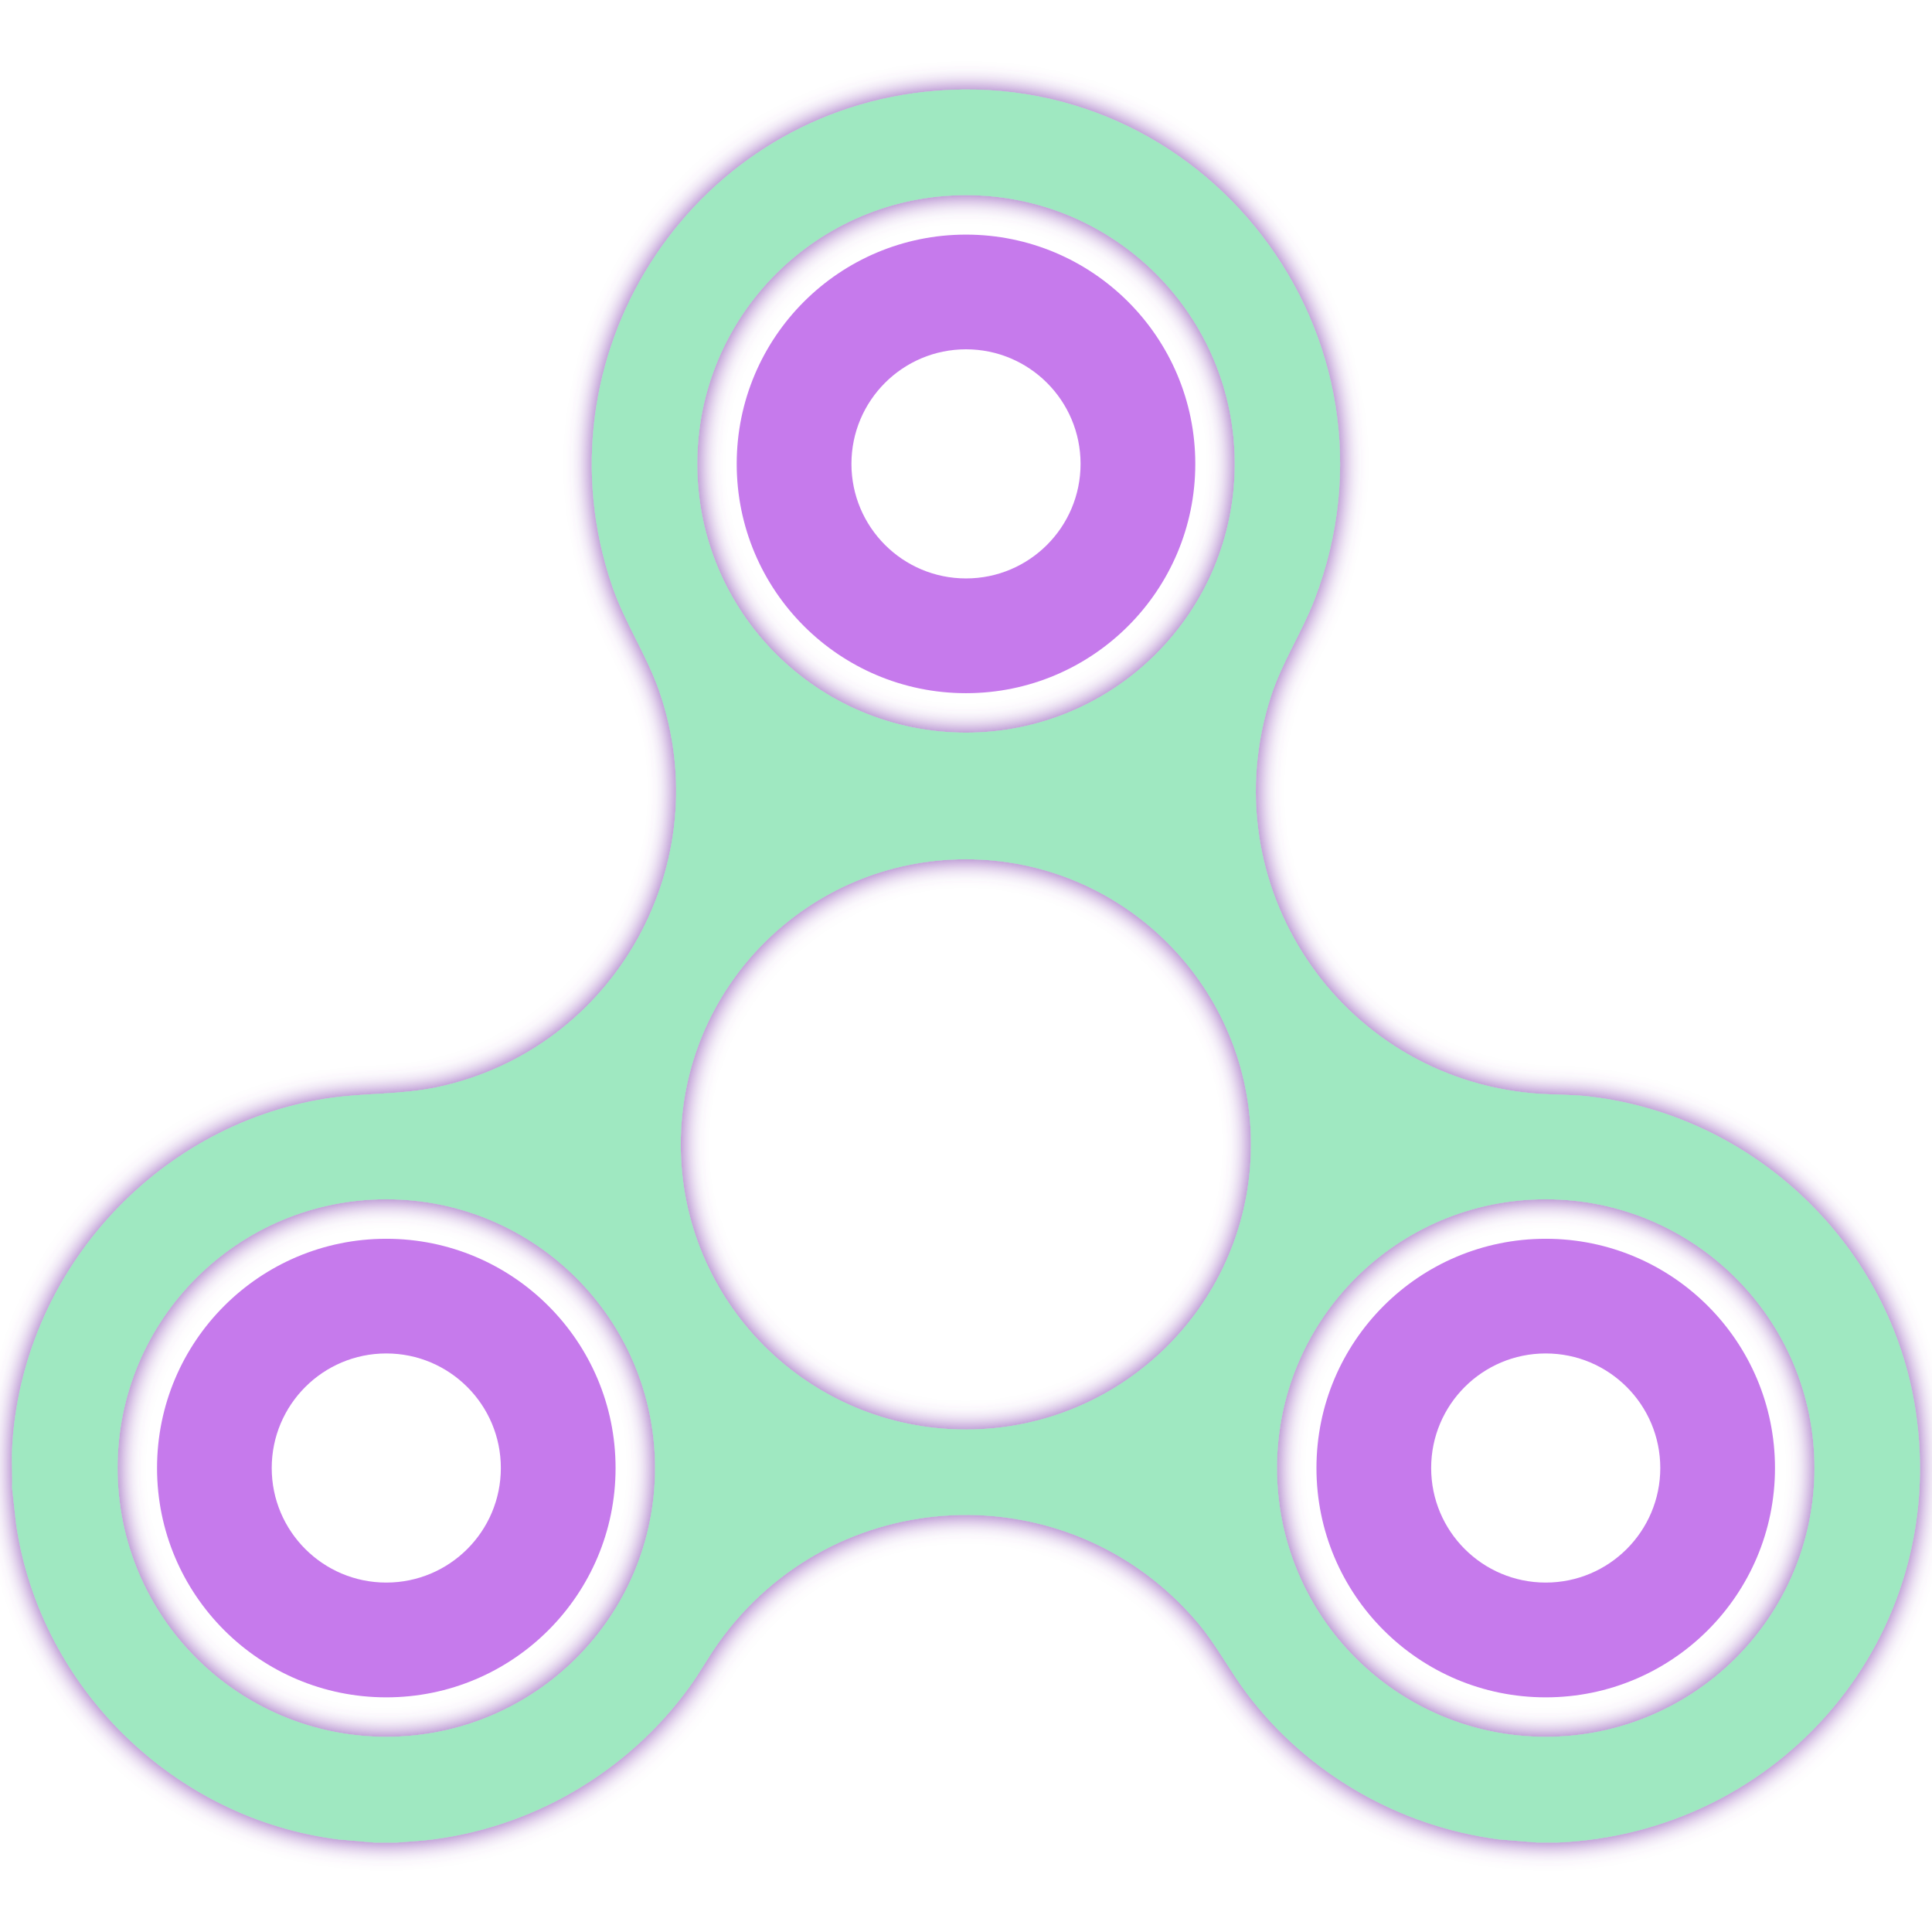
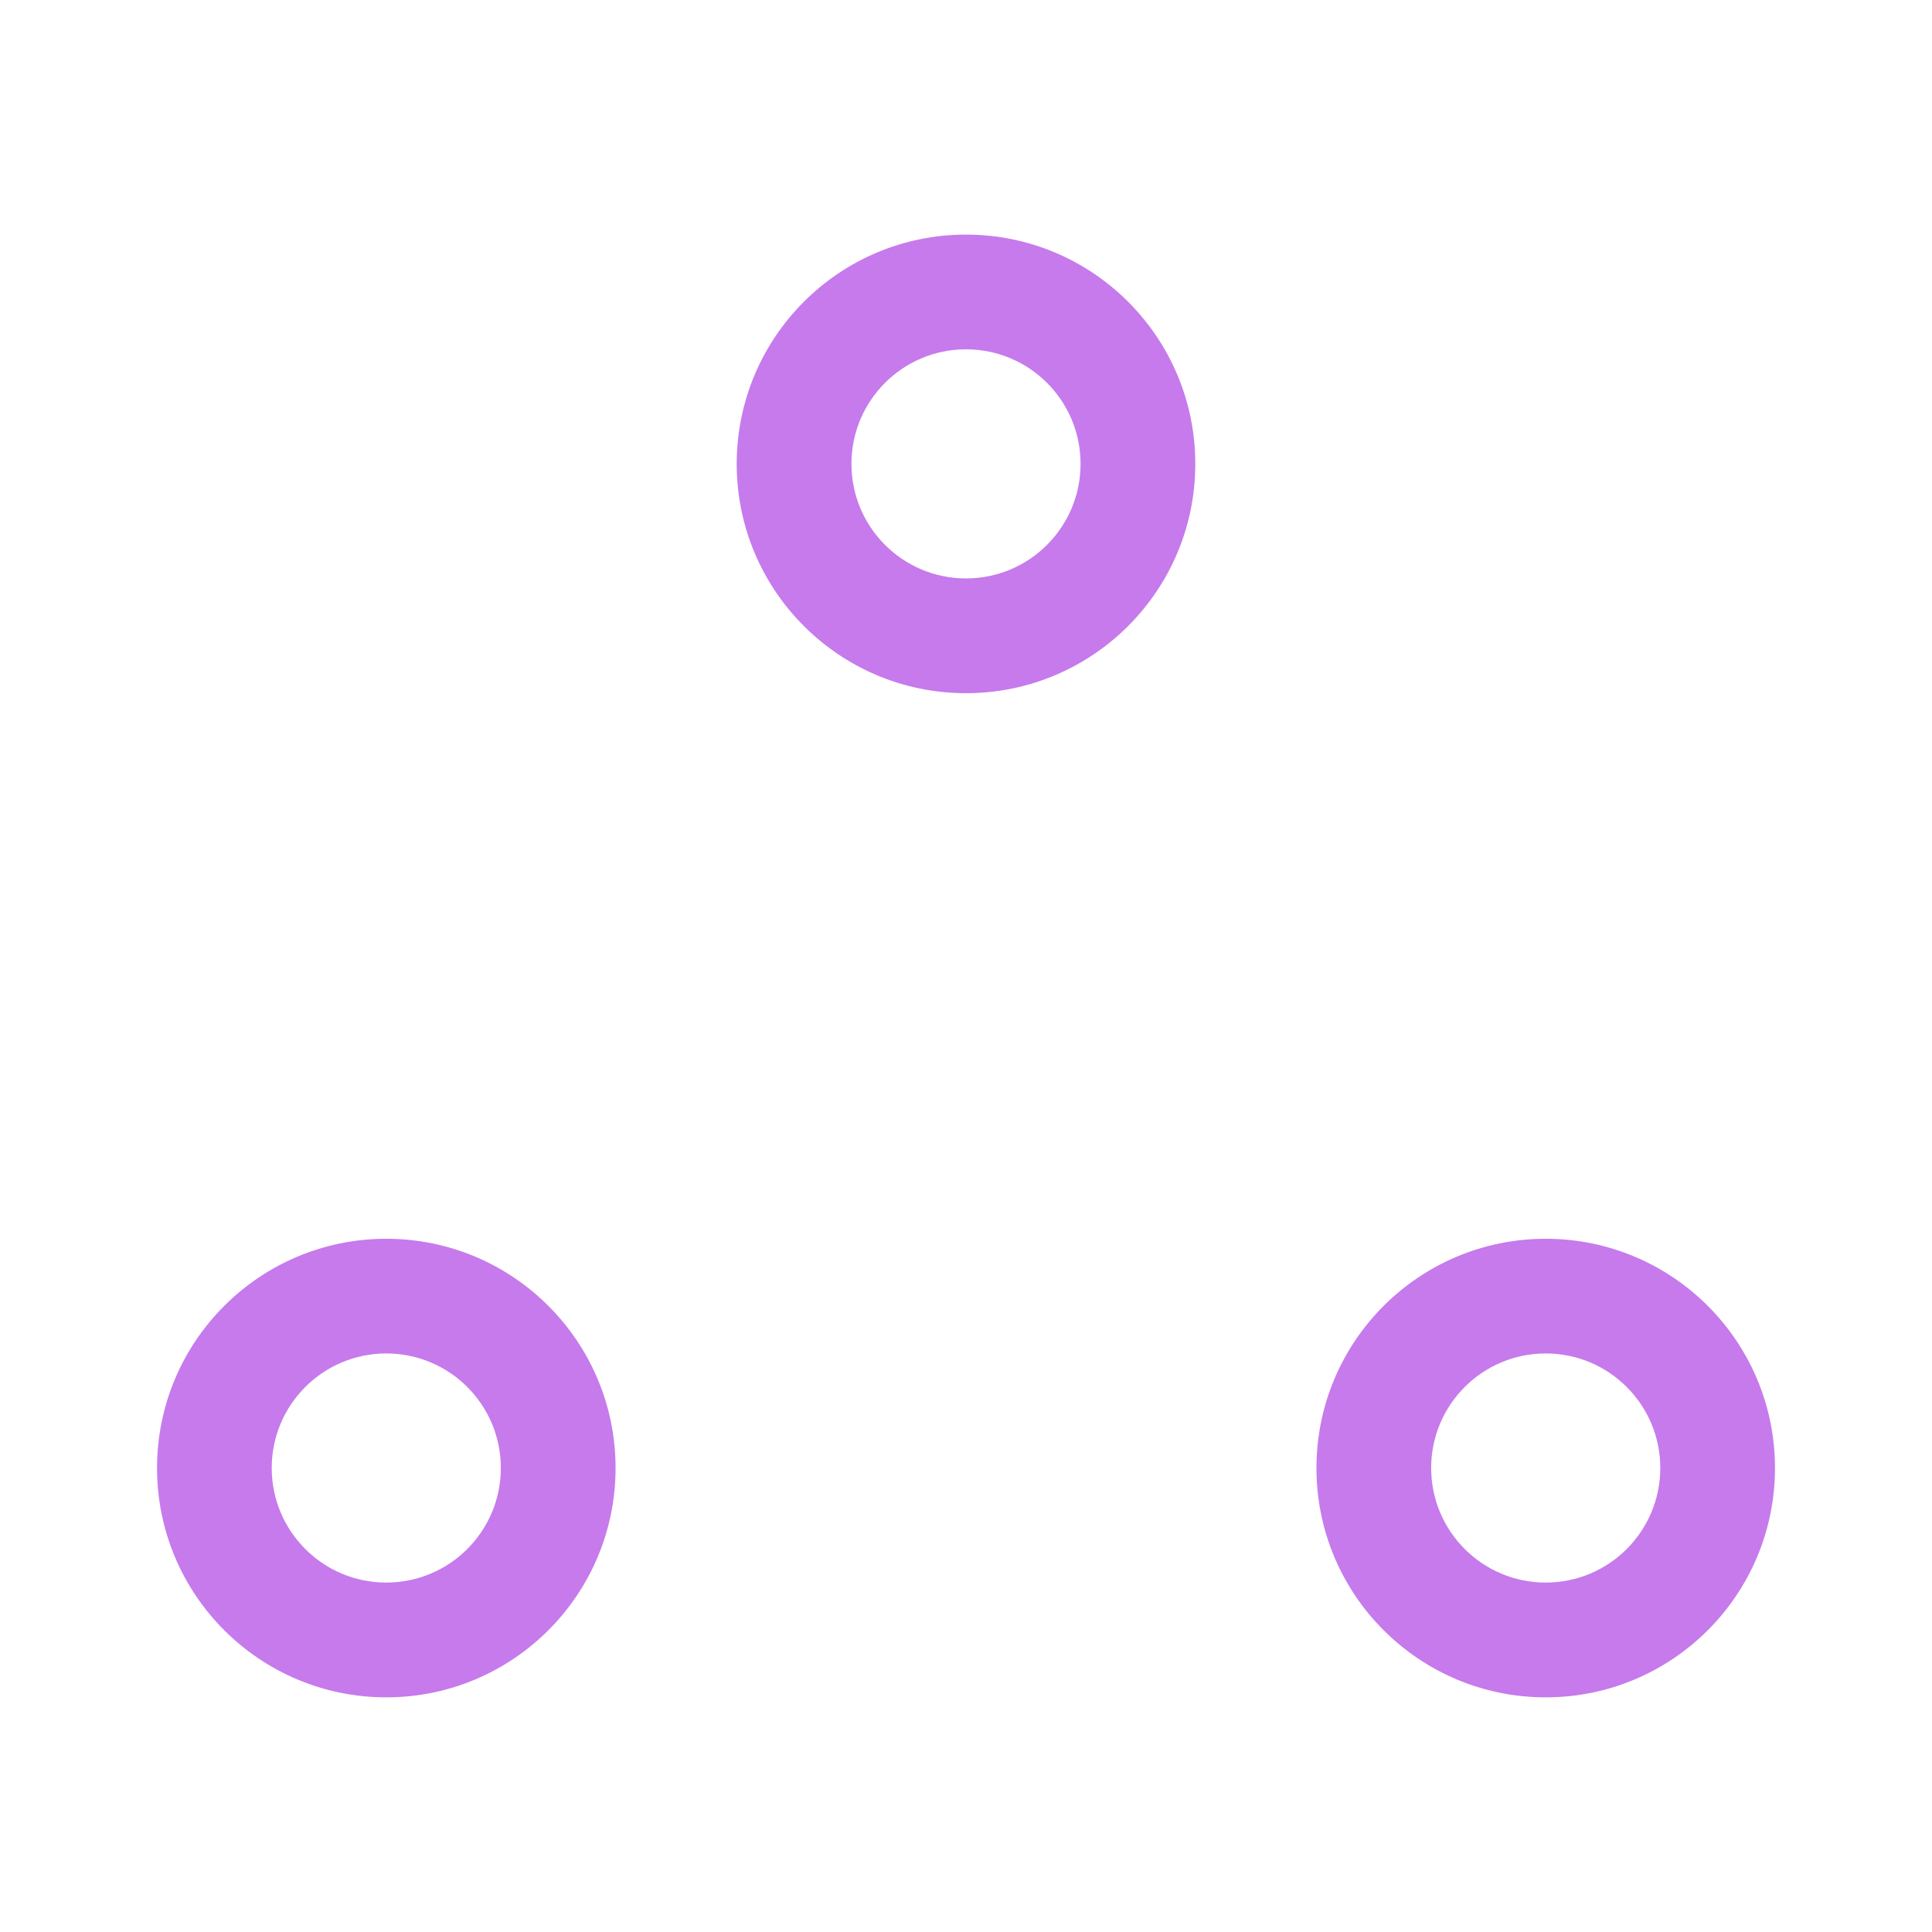
<svg xmlns="http://www.w3.org/2000/svg" id="Layer_1" version="1.1" viewBox="0 0 810 810">
  <defs>
    <style>
      .st0 {
        fill: #c67aec;
      }

      .st1 {
        fill: #9fe8c1;
        filter: url(#drop-shadow-1);
      }
    </style>
-     <filter id="drop-shadow-1" x="-11" y="22" width="831" height="766" filterUnits="userSpaceOnUse">
+     <filter id="drop-shadow-1" x="-11" y="22" width="831" height="766">
      <feOffset dx="0" dy="0" />
      <feGaussianBlur result="blur" stdDeviation="5" />
      <feFlood flood-color="#894cb3" flood-opacity="1" />
      <feComposite in2="blur" operator="in" />
      <feComposite in="SourceGraphic" />
    </filter>
  </defs>
  <g id="Layer_11" focusable="false">
    <g>
      <path class="st1" d="M652.46,772.49h-7.92l-15.99-1.3c-41.87-5.37-80.52-27.58-105.83-61.22-7.34-9.75-12.91-20.65-20.86-29.97-54.03-63.35-152.55-58.86-200.69,8.87-4.24,5.96-7.77,12.41-12.07,18.35-26.17,36.18-67.15,59.94-111.78,64.44l-11.04.84h-9.16l-15.15-1.3c-68.73-8.58-124.97-63.32-135.17-131.87l-1.74-15.55c.2-5.39-.27-10.86,0-16.25,3.62-73.01,59.31-135.47,131.55-146.94,15.7-2.49,31.15-1.49,46.82-4.83,74.34-15.86,118.14-94.18,92.83-166.31-5.33-15.19-14.32-28.3-19.6-43.73-32.59-95.26,31.42-196.33,131.07-207.22,116.99-12.79,205.75,102.85,163.36,212.94-5.36,13.92-13.6,26.21-18.23,40.51-25.45,78.48,28.48,159.44,110.2,166.44,7.75.66,15.52.4,23.27,1.31,69.46,8.1,126.46,62.6,136.83,131.87,14.13,94.38-56.37,177.12-150.73,180.95l.03-.03h0ZM517.67,194.49c0-62.23-50.44-112.67-112.67-112.67s-112.67,50.45-112.67,112.67,50.44,112.67,112.67,112.67,112.67-50.45,112.67-112.67ZM524.47,479.79c0-66.02-53.52-119.54-119.53-119.54s-119.53,53.52-119.53,119.54,53.52,119.54,119.53,119.54,119.53-53.52,119.53-119.54ZM274.63,615.48c0-62.23-50.44-112.68-112.67-112.68s-112.67,50.45-112.67,112.68,50.44,112.68,112.67,112.68,112.67-50.45,112.67-112.68ZM760.72,615.48c0-62.23-50.44-112.68-112.67-112.68s-112.67,50.45-112.67,112.68,50.44,112.68,112.67,112.68,112.67-50.45,112.67-112.68Z" />
      <path class="st0" d="M744.17,615.49c0,53.09-43.03,96.13-96.12,96.13s-96.12-43.04-96.12-96.13,43.03-96.13,96.12-96.13,96.12,43.04,96.12,96.13ZM696.08,615.47c0-26.53-21.5-48.03-48.03-48.03s-48.03,21.5-48.03,48.03,21.5,48.03,48.03,48.03,48.03-21.5,48.03-48.03h0Z" />
      <path class="st0" d="M258.08,615.49c0,53.09-43.04,96.13-96.12,96.13s-96.12-43.04-96.12-96.13,43.04-96.13,96.12-96.13,96.12,43.04,96.12,96.13ZM209.98,615.47c0-26.53-21.5-48.03-48.03-48.03s-48.03,21.5-48.03,48.03,21.5,48.03,48.03,48.03,48.03-21.5,48.03-48.03Z" />
      <path class="st0" d="M501.13,194.49c0,53.09-43.04,96.13-96.13,96.13s-96.13-43.04-96.13-96.13,43.04-96.13,96.13-96.13,96.13,43.04,96.13,96.13h0ZM453.03,194.48c0-26.53-21.5-48.03-48.03-48.03s-48.03,21.5-48.03,48.03,21.5,48.03,48.03,48.03,48.03-21.5,48.03-48.03Z" />
    </g>
  </g>
</svg>
